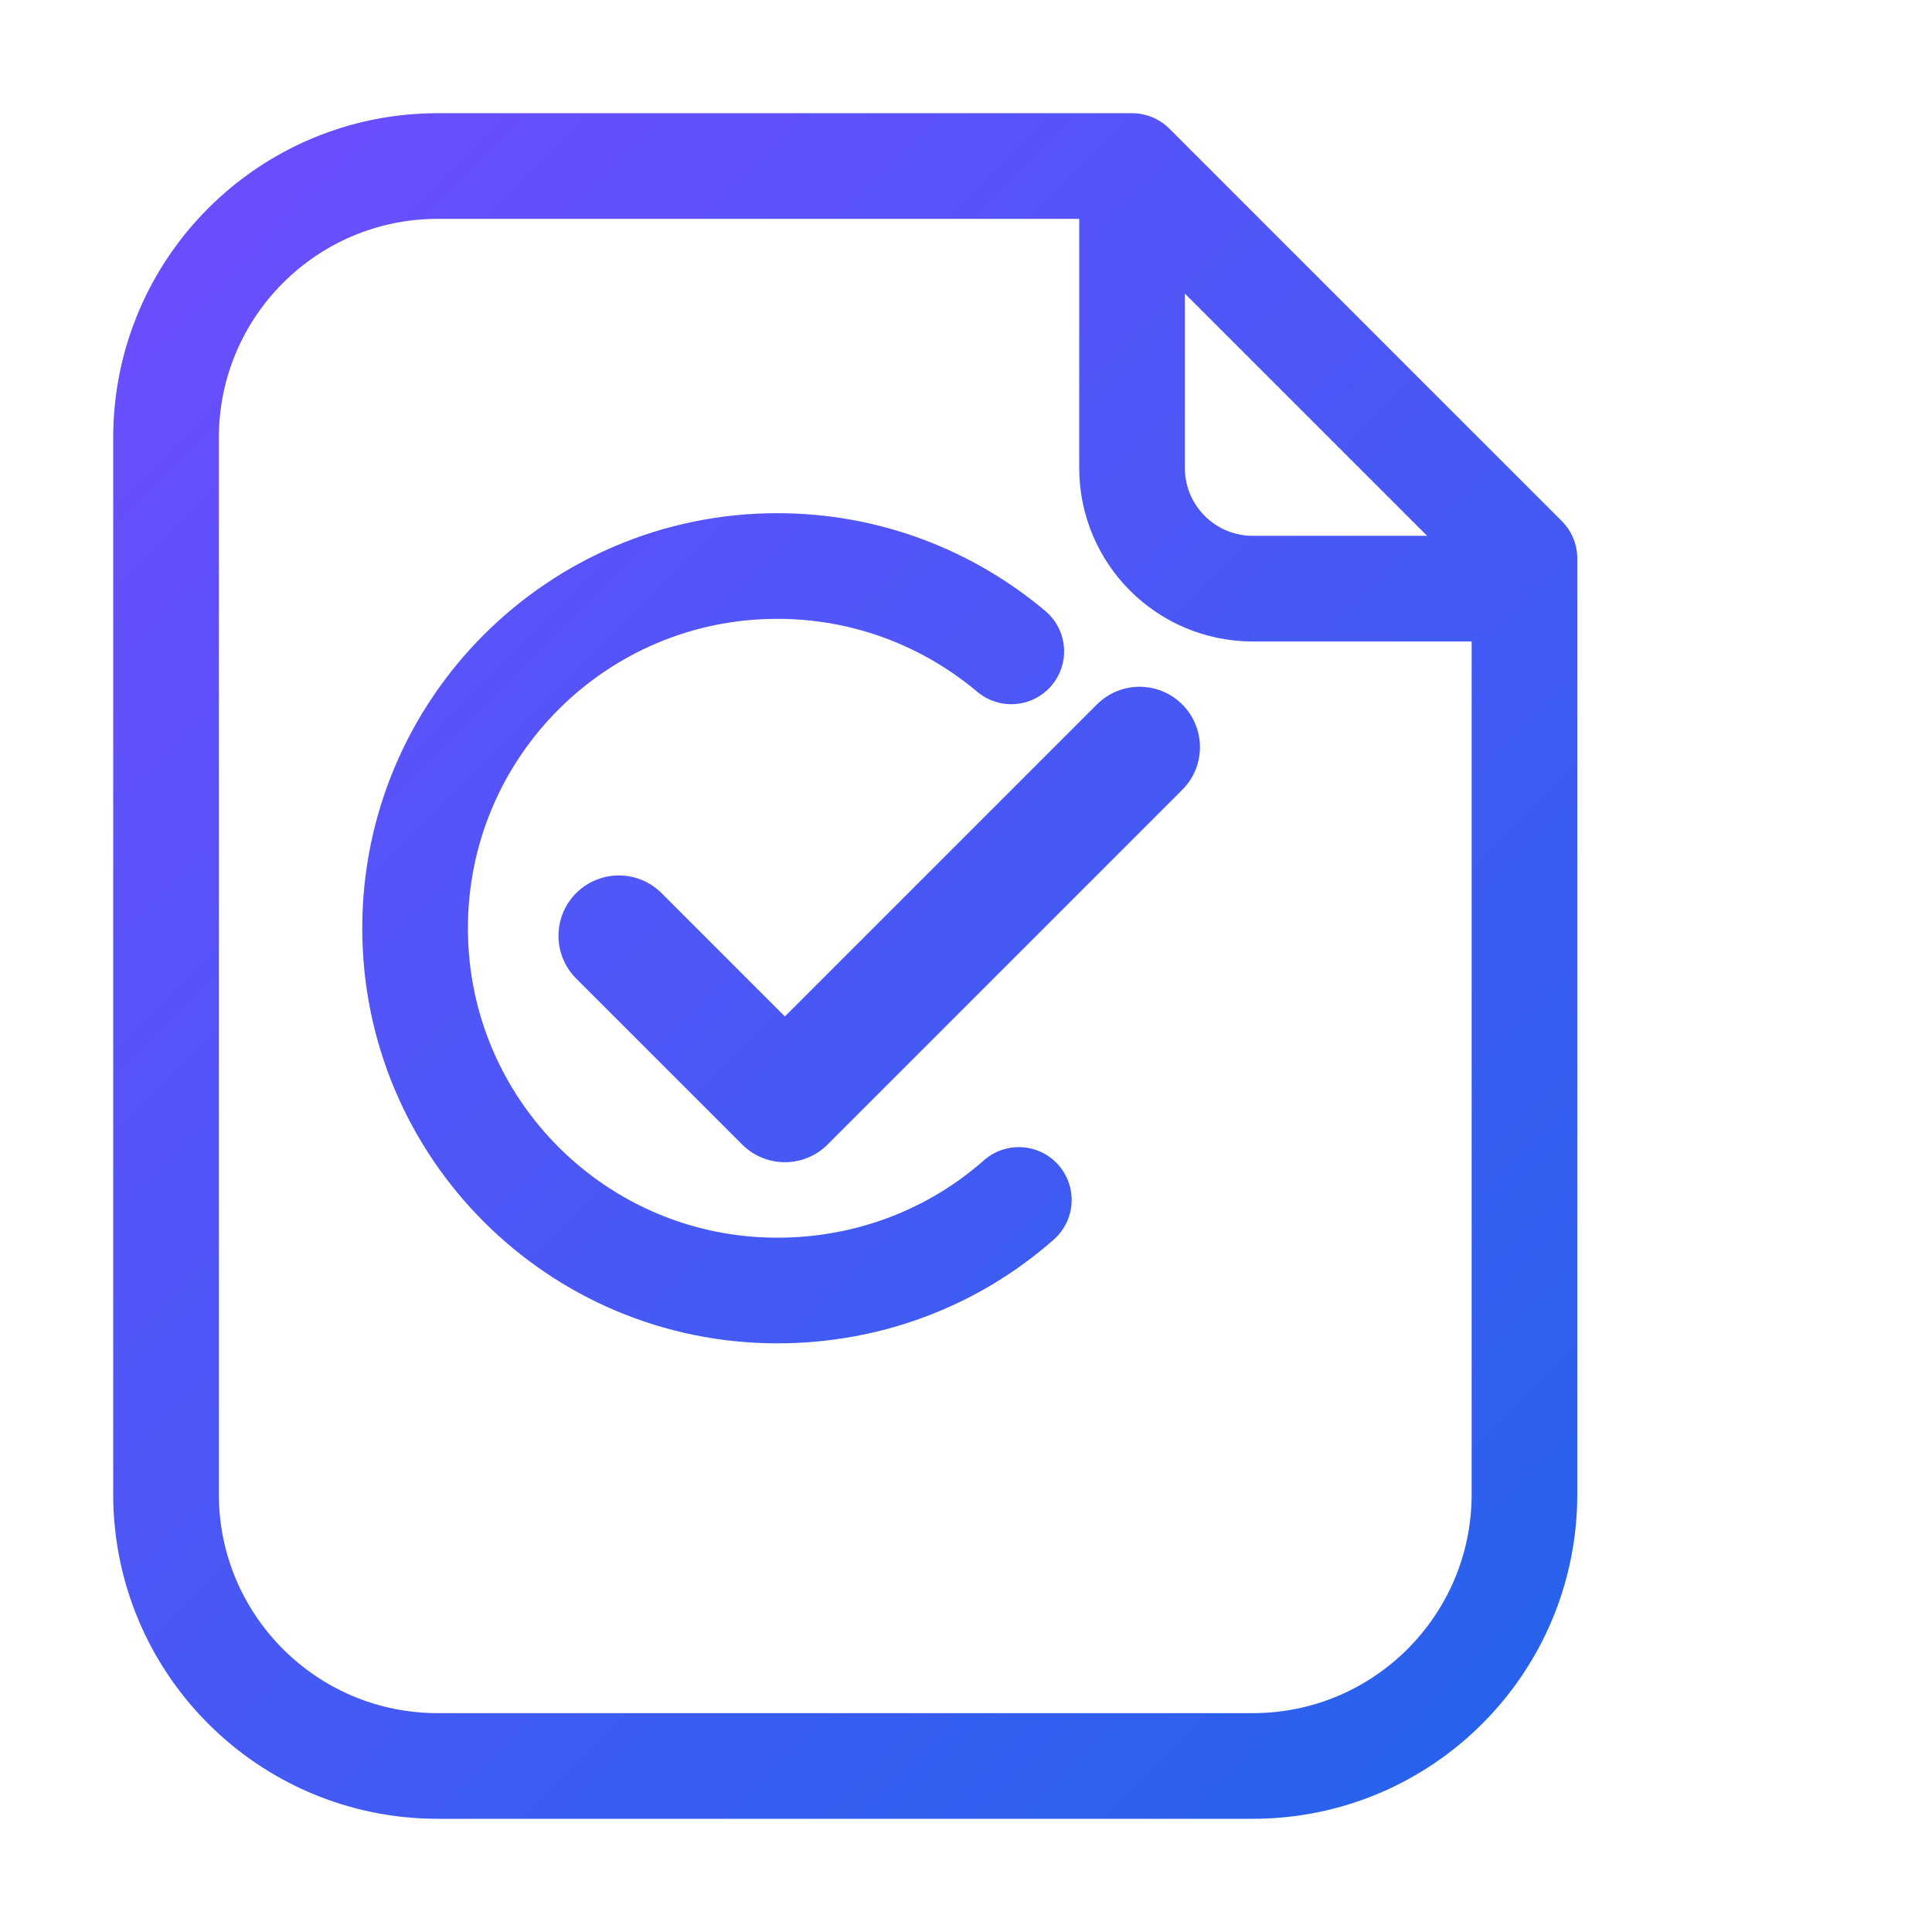
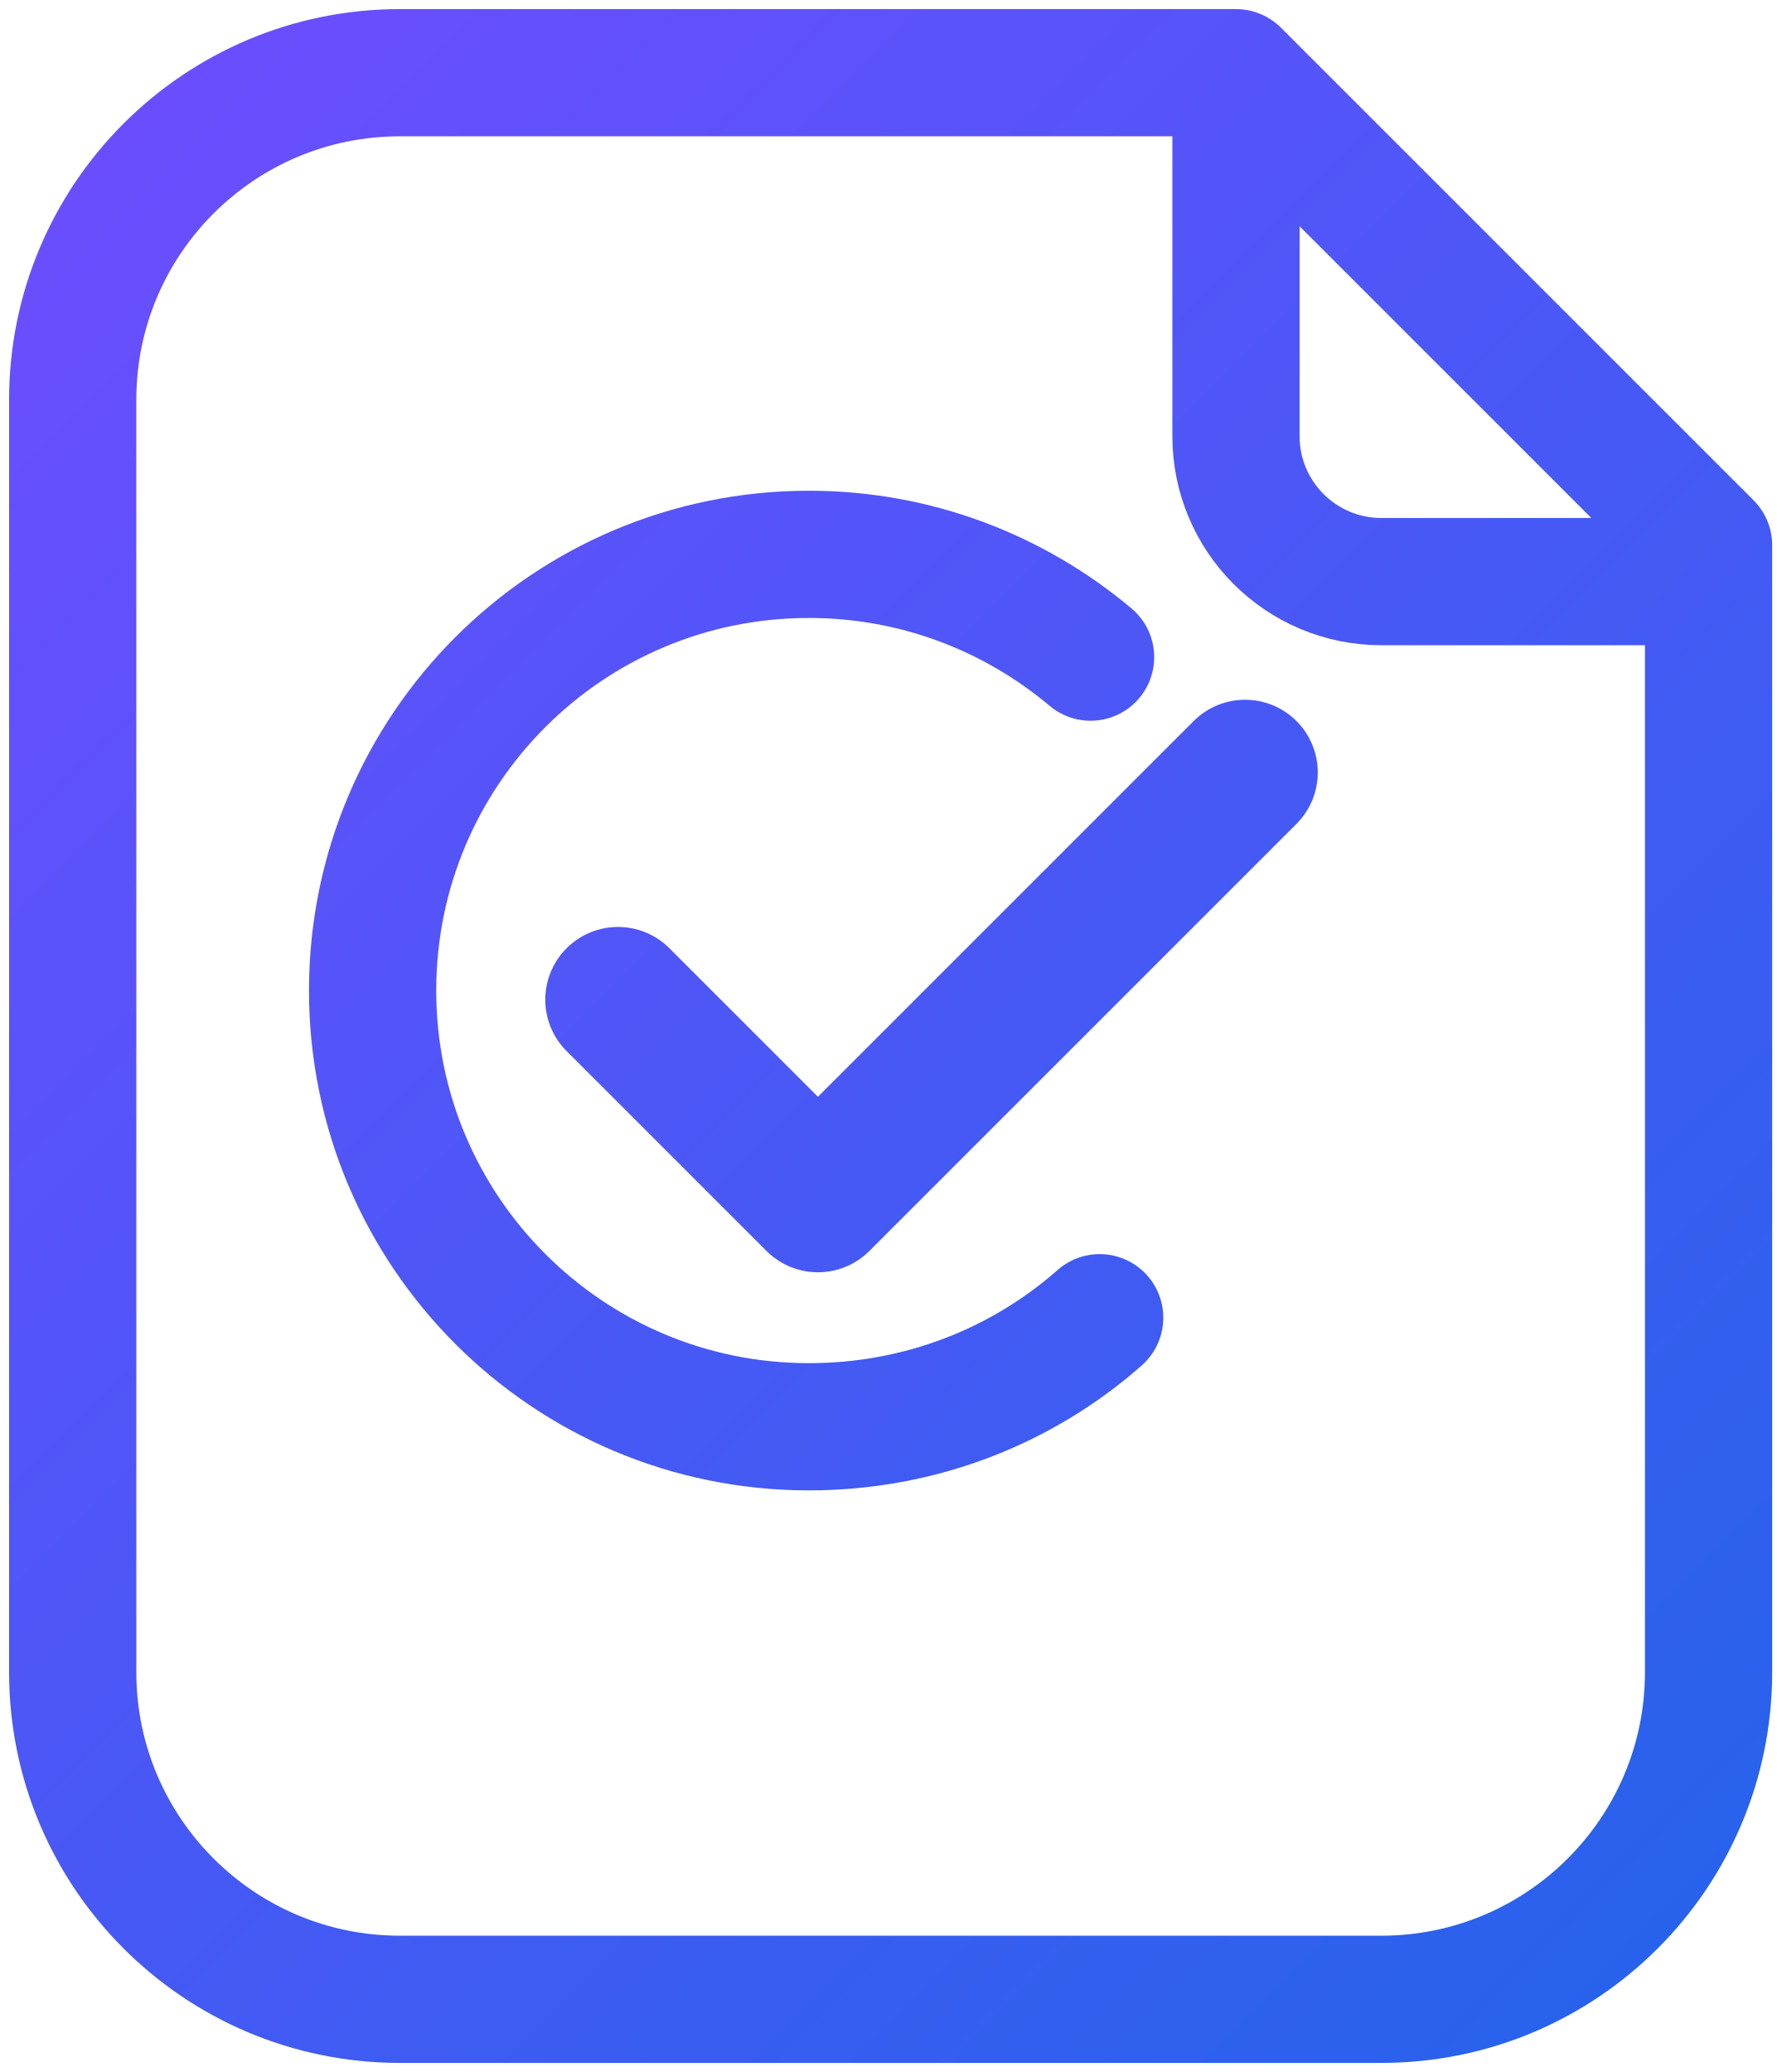
- <svg xmlns="http://www.w3.org/2000/svg" width="256" height="256" viewBox="0 0 256 256" fill="none">
+ <svg xmlns="http://www.w3.org/2000/svg" width="196" height="228" viewBox="14 14 196 228" fill="none">
  <defs>
    <linearGradient id="cpGrad" x1="20" y1="20" x2="220" y2="220" gradientUnits="userSpaceOnUse">
      <stop offset="0" stop-color="#6D4DFF" />
      <stop offset="1" stop-color="#2563EB" />
    </linearGradient>
  </defs>
  <path d="M58 22H150L202 74V198C202 217.882 185.882 234 166 234H58C38.118 234 22 217.882 22 198V58C22 38.118 38.118 22 58 22Z" fill="none" stroke="url(#cpGrad)" stroke-width="14" stroke-linejoin="round" />
  <path d="M150 22V62C150 70.837 157.163 78 166 78H202" fill="none" stroke="url(#cpGrad)" stroke-width="14" stroke-linejoin="round" />
  <path d="M135 159C126.5 166.5 115.3 171 103 171C76.49 171 55 149.51 55 123C55 96.49 76.49 75 103 75C114.8 75 125.6 79.25 134 86.31" fill="none" stroke="url(#cpGrad)" stroke-width="14" stroke-linecap="round" />
  <path d="M82 124L104 146L151 99" fill="none" stroke="url(#cpGrad)" stroke-width="16" stroke-linecap="round" stroke-linejoin="round" />
</svg>
